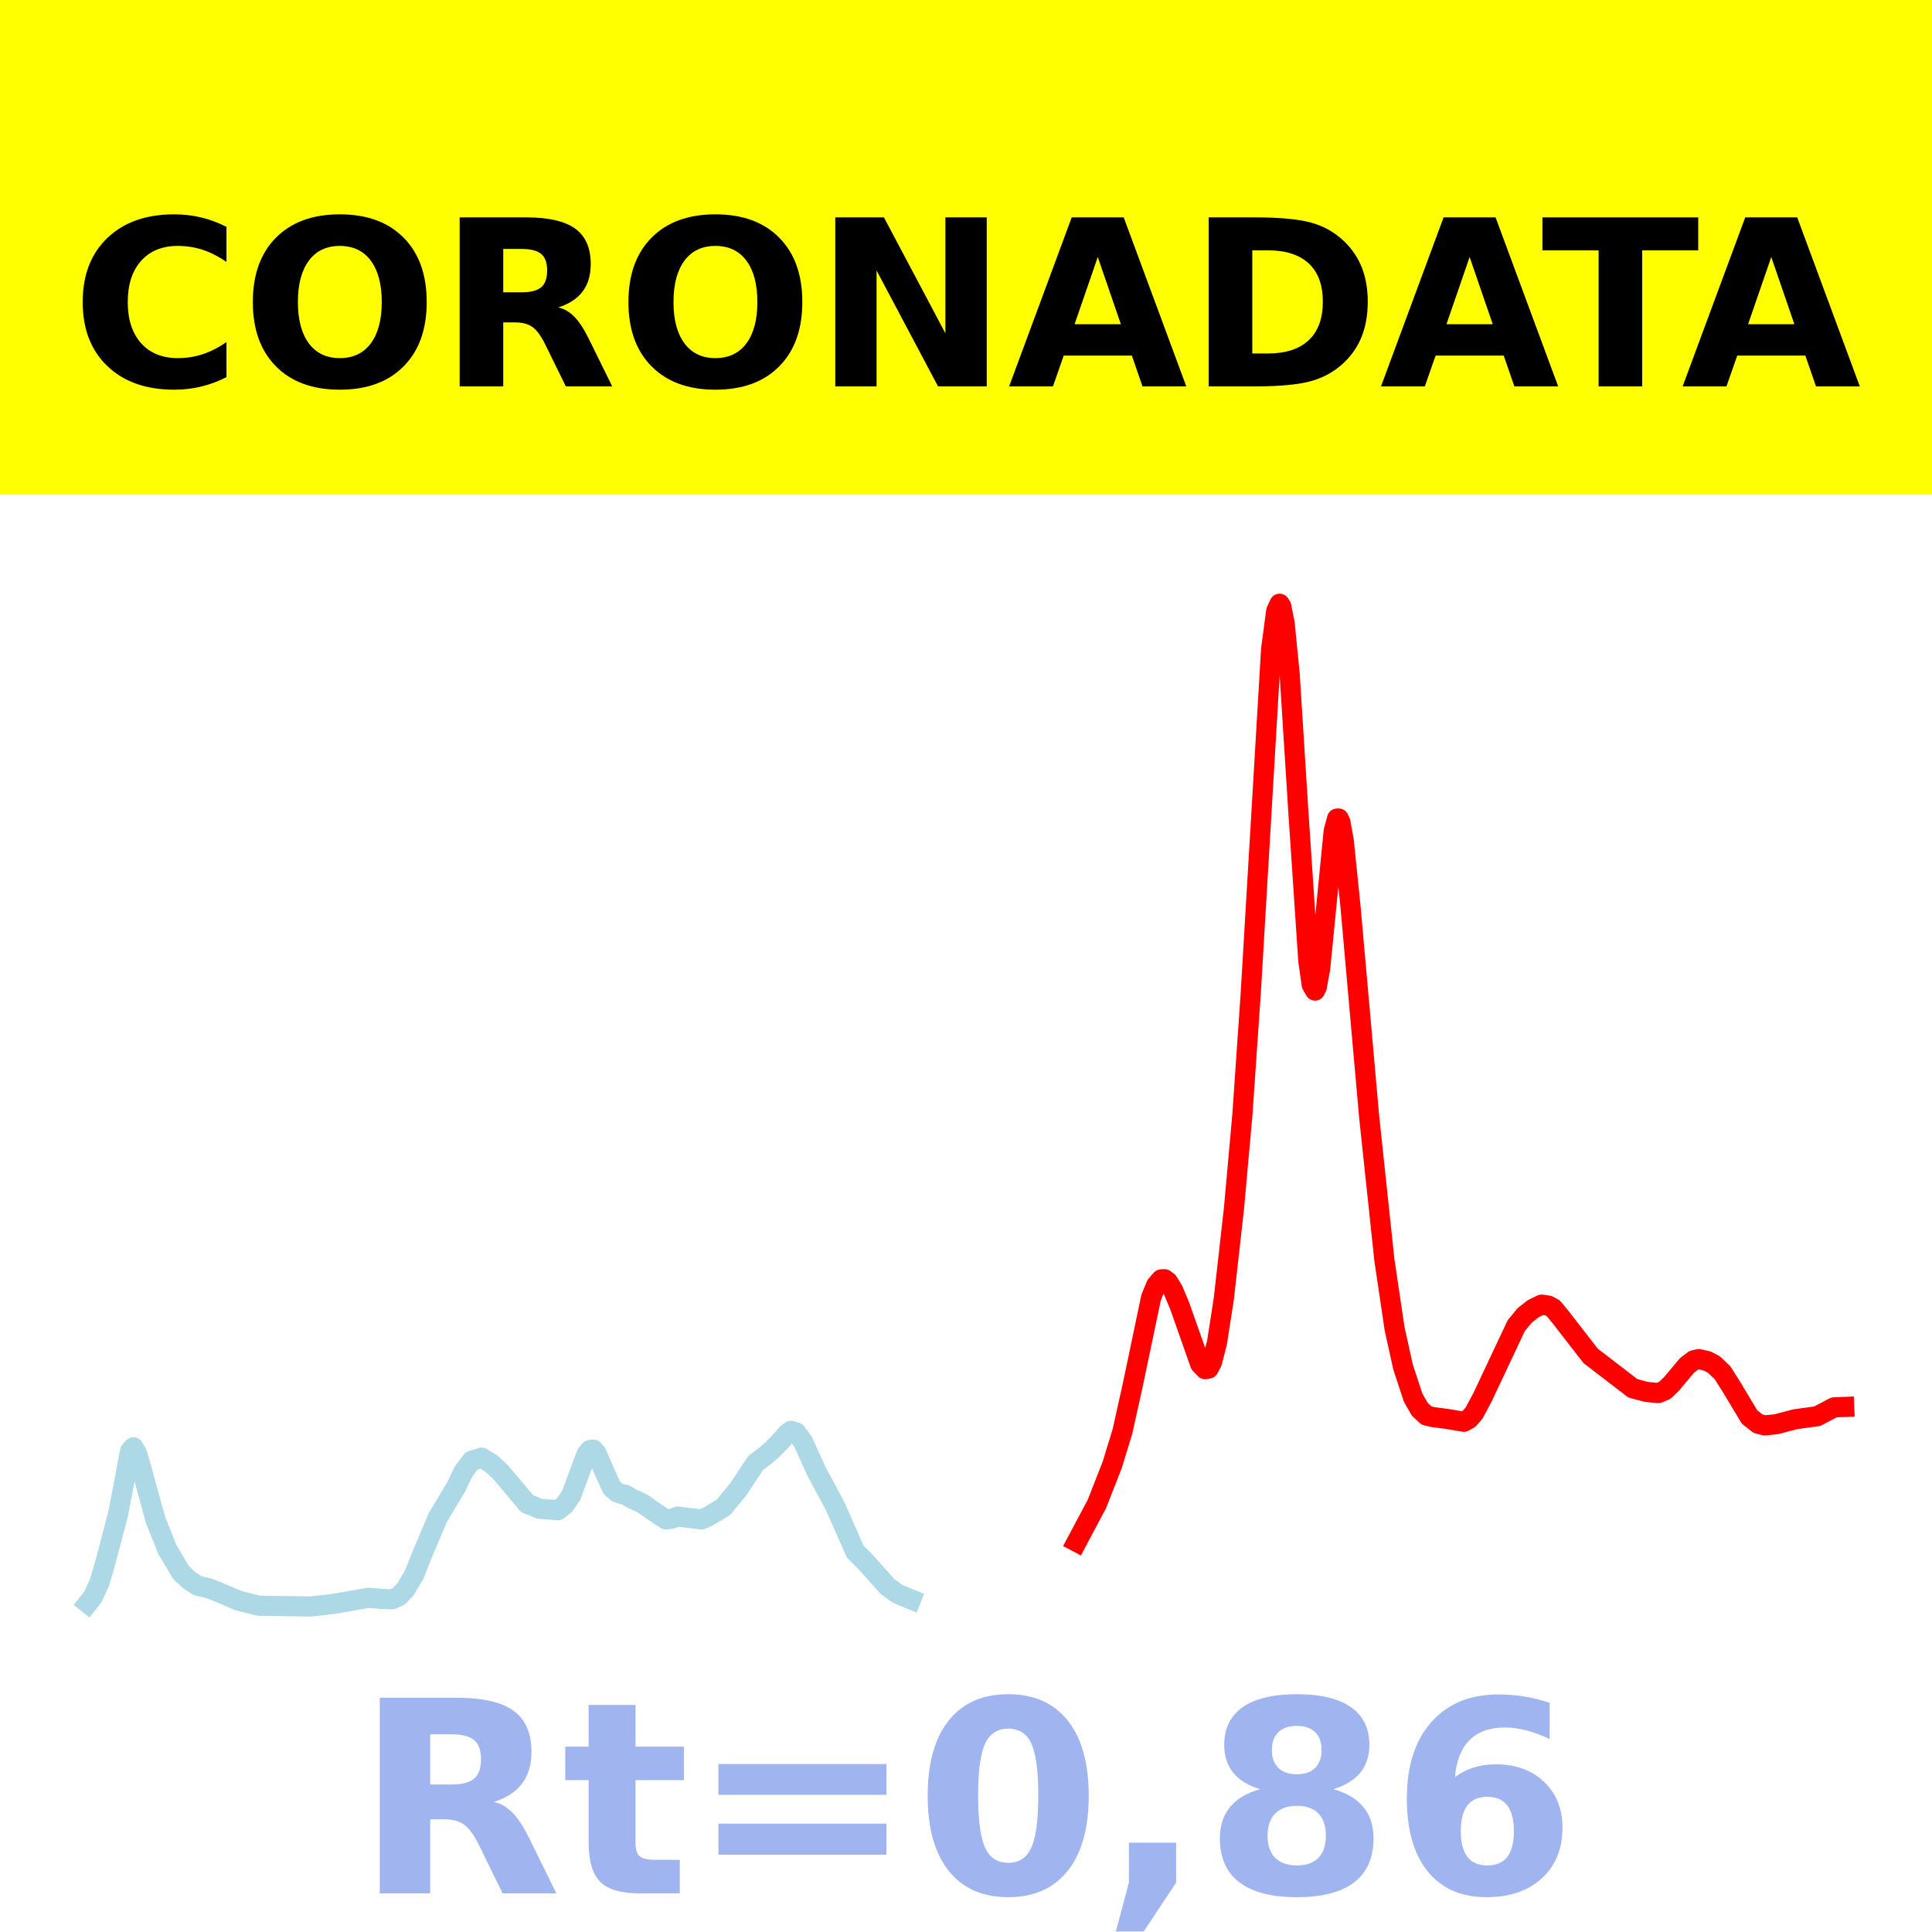
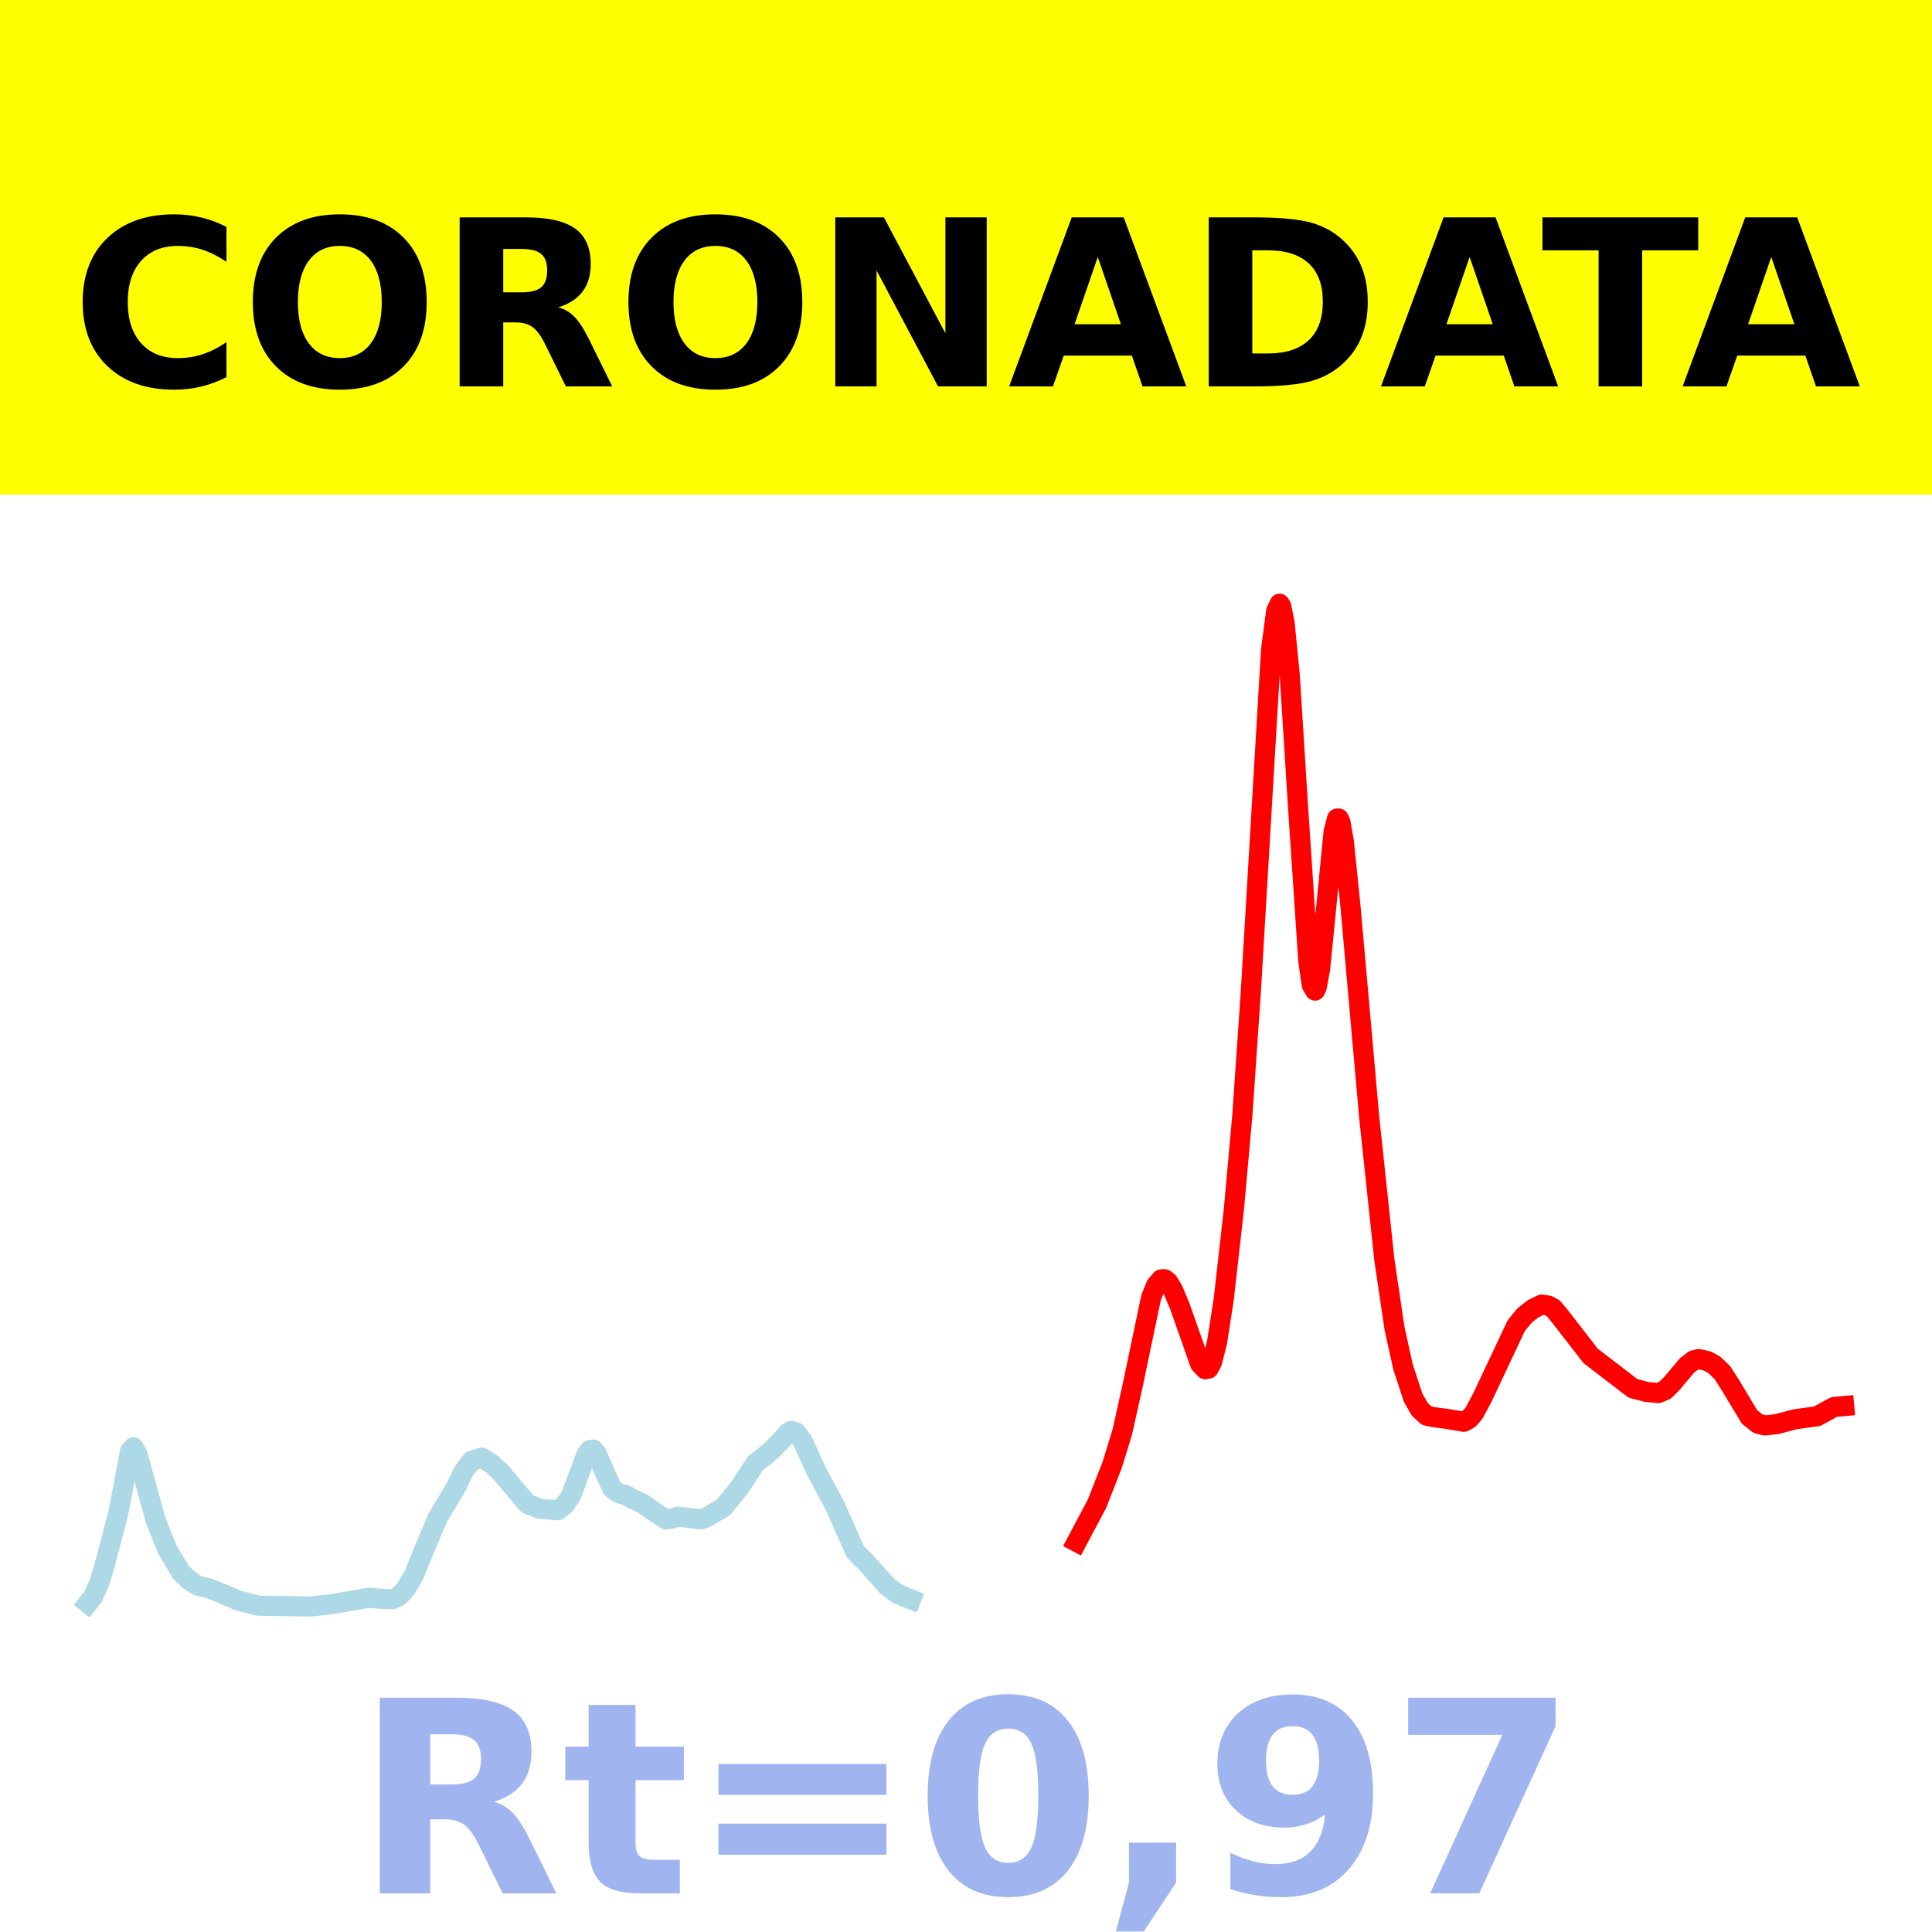
<svg xmlns="http://www.w3.org/2000/svg" xmlns:xlink="http://www.w3.org/1999/xlink" height="144pt" version="1.1" viewBox="0 0 144 144" width="144pt">
  <defs>
    <style type="text/css">*{stroke-linecap:butt;stroke-linejoin:round;}</style>
  </defs>
  <g id="figure_1">
    <g id="patch_1">
      <path d="M 0 144  L 144 144  L 144 0  L 0 0  z " style="fill:#ffffff;" />
    </g>
    <g id="axes_1">
      <g id="patch_2">
        <path d="M 0 144  L 144 144  L 144 0  L 0 0  z " style="fill:#ffffff;" />
      </g>
      <g id="line2d_1">
-         <path clip-path="url(#pdf6d5d7338)" d="M 6.545 119.5  L 6.923 119.03  L 7.427 117.917  L 7.805 116.63  L 8.813 112.808  L 9.695 108.161  L 9.947 107.874  L 10.199 108.297  L 10.451 109.115  L 11.585 113.266  L 12.467 115.474  L 13.475 117.179  L 14.105 117.781  L 14.735 118.188  L 15.491 118.364  L 16.121 118.596  L 17.759 119.299  L 19.271 119.681  L 23.177 119.738  L 24.815 119.554  L 27.461 119.091  L 28.469 119.173  L 29.225 119.199  L 29.729 118.975  L 30.233 118.45  L 30.863 117.376  L 31.493 115.805  L 32.626 113.116  L 34.012 110.81  L 34.516 109.732  L 35.146 108.883  L 35.902 108.642  L 36.658 109.113  L 37.288 109.702  L 39.304 112.09  L 39.682 112.227  L 40.186 112.451  L 41.572 112.566  L 42.076 112.18  L 42.58 111.456  L 42.958 110.415  L 43.714 108.392  L 43.966 108.077  L 44.218 108.043  L 44.47 108.33  L 44.974 109.509  L 45.604 110.902  L 45.982 111.222  L 46.36 111.368  L 46.612 111.414  L 47.116 111.709  L 47.872 112.053  L 48.502 112.497  L 49.258 113.008  L 49.636 113.246  L 50.014 113.209  L 50.518 113.038  L 52.282 113.246  L 52.786 113.027  L 53.92 112.348  L 55.054 110.966  L 56.314 109.052  L 57.07 108.477  L 57.574 108.037  L 58.078 107.528  L 58.707 106.816  L 58.959 106.648  L 59.337 106.76  L 59.841 107.432  L 60.219 108.265  L 60.849 109.653  L 62.235 112.236  L 63.747 115.655  L 64.503 116.408  L 65.133 117.109  L 66.141 118.241  L 66.897 118.791  L 67.779 119.161  L 67.905 119.211  L 67.905 119.211  " style="fill:none;stroke:#add8e6;stroke-linecap:square;stroke-width:1.5;" />
+         <path clip-path="url(#p316c923b55)" d="M 6.545 119.5  L 6.923 119.03  L 7.427 117.917  L 7.805 116.63  L 8.813 112.808  L 9.695 108.161  L 9.947 107.874  L 10.199 108.297  L 10.451 109.115  L 11.585 113.266  L 12.467 115.474  L 13.475 117.179  L 14.105 117.781  L 14.735 118.188  L 15.491 118.364  L 16.121 118.596  L 17.759 119.299  L 19.271 119.681  L 23.177 119.738  L 24.815 119.554  L 27.461 119.091  L 28.469 119.173  L 29.225 119.199  L 29.729 118.975  L 30.233 118.45  L 30.863 117.376  L 31.493 115.805  L 32.626 113.116  L 34.012 110.81  L 34.516 109.732  L 35.146 108.883  L 35.902 108.642  L 36.658 109.113  L 37.288 109.702  L 39.304 112.09  L 39.682 112.227  L 40.186 112.451  L 41.572 112.566  L 42.076 112.18  L 42.58 111.456  L 42.958 110.415  L 43.714 108.392  L 43.966 108.077  L 44.218 108.043  L 44.47 108.33  L 44.974 109.509  L 45.604 110.902  L 45.982 111.222  L 46.36 111.368  L 46.612 111.414  L 47.116 111.709  L 47.872 112.053  L 48.502 112.497  L 49.258 113.008  L 49.636 113.246  L 50.014 113.209  L 50.518 113.038  L 52.282 113.246  L 52.786 113.027  L 53.92 112.348  L 55.054 110.966  L 56.314 109.052  L 57.07 108.477  L 57.574 108.037  L 58.078 107.528  L 58.707 106.816  L 58.959 106.648  L 59.337 106.76  L 59.841 107.432  L 60.219 108.265  L 60.849 109.653  L 62.235 112.236  L 63.747 115.655  L 64.503 116.408  L 65.133 117.109  L 66.141 118.241  L 66.897 118.791  L 67.779 119.161  L 67.905 119.211  L 67.905 119.211  " style="fill:none;stroke:#add8e6;stroke-linecap:square;stroke-width:1.5;" />
      </g>
      <g id="line2d_2">
-         <path clip-path="url(#pdf6d5d7338)" d="M 80.253 114.923  L 81.765 112.076  L 82.899 109.178  L 83.655 106.713  L 84.411 103.316  L 85.796 96.711  L 86.174 95.79  L 86.552 95.357  L 86.804 95.347  L 87.056 95.54  L 87.434 96.157  L 87.938 97.363  L 89.45 101.656  L 89.828 102.052  L 90.08 102.006  L 90.332 101.536  L 90.71 100.06  L 91.214 96.811  L 91.97 90.097  L 92.6 83.092  L 93.23 73.924  L 94.742 48.383  L 95.12 45.546  L 95.372 45  L 95.498 45.194  L 95.75 46.461  L 96.128 50.294  L 96.758 60.287  L 97.514 71.615  L 97.766 73.394  L 98.018 73.831  L 98.144 73.568  L 98.396 72.191  L 98.774 68.376  L 99.404 61.955  L 99.656 61.013  L 99.782 61.011  L 99.908 61.287  L 100.16 62.703  L 100.664 67.633  L 102.05 83.248  L 103.184 93.91  L 103.94 99.009  L 104.57 101.869  L 105.326 104.172  L 105.83 105.053  L 106.334 105.513  L 106.838 105.626  L 107.846 105.756  L 109.106 105.97  L 109.484 105.761  L 109.862 105.334  L 110.492 104.158  L 113.011 98.808  L 113.641 98.043  L 114.271 97.549  L 114.901 97.24  L 115.405 97.311  L 115.783 97.522  L 116.287 98.133  L 118.555 101.058  L 121.705 103.478  L 122.713 103.744  L 123.595 103.83  L 124.099 103.621  L 124.603 103.126  L 125.737 101.773  L 126.241 101.389  L 126.619 101.299  L 127.249 101.441  L 127.753 101.711  L 128.383 102.311  L 129.013 103.304  L 130.399 105.61  L 131.029 106.111  L 131.533 106.242  L 132.415 106.15  L 133.801 105.782  L 135.439 105.56  L 136.699 104.897  L 137.455 104.866  L 137.455 104.866  " style="fill:none;stroke:#ff0000;stroke-linecap:square;stroke-width:1.5;" />
+         <path clip-path="url(#p316c923b55)" d="M 80.253 114.923  L 81.765 112.076  L 82.899 109.178  L 83.655 106.713  L 84.411 103.316  L 85.796 96.711  L 86.174 95.79  L 86.552 95.357  L 86.804 95.347  L 87.056 95.54  L 87.434 96.157  L 87.938 97.363  L 89.45 101.656  L 89.828 102.052  L 90.08 102.006  L 90.332 101.536  L 90.71 100.06  L 91.214 96.811  L 91.97 90.097  L 92.6 83.092  L 93.23 73.924  L 94.742 48.383  L 95.12 45.546  L 95.372 45  L 95.498 45.194  L 95.75 46.461  L 96.128 50.294  L 96.758 60.287  L 97.514 71.615  L 97.766 73.394  L 98.018 73.831  L 98.144 73.568  L 98.396 72.191  L 98.774 68.376  L 99.404 61.955  L 99.656 61.013  L 99.782 61.011  L 99.908 61.287  L 100.16 62.703  L 100.664 67.633  L 102.05 83.248  L 103.184 93.91  L 103.94 99.009  L 104.57 101.869  L 105.326 104.172  L 105.83 105.053  L 106.334 105.513  L 106.838 105.626  L 107.846 105.756  L 109.106 105.97  L 109.484 105.761  L 109.862 105.334  L 110.492 104.158  L 113.011 98.808  L 113.641 98.043  L 114.271 97.549  L 114.901 97.24  L 115.405 97.311  L 115.783 97.522  L 116.287 98.133  L 118.555 101.058  L 121.705 103.478  L 122.713 103.744  L 123.595 103.83  L 124.099 103.621  L 124.603 103.126  L 125.737 101.773  L 126.241 101.389  L 126.619 101.299  L 127.249 101.441  L 127.753 101.711  L 128.383 102.311  L 129.013 103.304  L 130.399 105.61  L 131.029 106.111  L 131.533 106.242  L 132.415 106.15  L 133.801 105.782  L 135.439 105.559  L 136.699 104.868  L 137.455 104.8  L 137.455 104.8  " style="fill:none;stroke:#ff0000;stroke-linecap:square;stroke-width:1.5;" />
      </g>
      <g id="patch_3">
        <path d="M 0 144  L 0 -0  " style="fill:none;stroke:#ffffff;stroke-linecap:square;stroke-linejoin:miter;stroke-width:0.8;" />
      </g>
      <g id="patch_4">
        <path d="M 144 144  L 144 -0  " style="fill:none;stroke:#ffffff;stroke-linecap:square;stroke-linejoin:miter;stroke-width:0.8;" />
      </g>
      <g id="patch_5">
        <path d="M 0 144  L 144 144  " style="fill:none;stroke:#ffffff;stroke-linecap:square;stroke-linejoin:miter;stroke-width:0.8;" />
      </g>
      <g id="patch_6">
        <path d="M 0 0  L 144 0  " style="fill:none;stroke:#ffffff;stroke-linecap:square;stroke-linejoin:miter;stroke-width:0.8;" />
      </g>
    </g>
    <g id="text_1">
      <g id="patch_7">
        <path d="M -64.848 36.368  L 208.848 36.368  L 208.848 -7.654  L -64.848 -7.654  z " style="fill:#ffff00;stroke:#ffff00;stroke-linejoin:miter;" />
      </g>
      <g transform="translate(72 9.45018)scale(0.1728 -0.1728)" />
      <g transform="translate(-60.87375 28.8)scale(0.1728 -0.1728)">
        <defs>
          <path id="DejaVuSans-Bold-32" />
          <path d="M 67 4  Q 61.812 1.312 56.203 -0.047  Q 50.594 -1.422 44.484 -1.422  Q 26.266 -1.422 15.625 8.766  Q 4.984 18.953 4.984 36.375  Q 4.984 53.859 15.625 64.031  Q 26.266 74.219 44.484 74.219  Q 50.594 74.219 56.203 72.844  Q 61.812 71.484 67 68.797  L 67 53.719  Q 61.766 57.281 56.688 58.938  Q 51.609 60.594 46 60.594  Q 35.938 60.594 30.172 54.141  Q 24.422 47.703 24.422 36.375  Q 24.422 25.094 30.172 18.641  Q 35.938 12.203 46 12.203  Q 51.609 12.203 56.688 13.859  Q 61.766 15.531 67 19.094  z " id="DejaVuSans-Bold-67" />
          <path d="M 42.484 60.594  Q 33.891 60.594 29.156 54.25  Q 24.422 47.906 24.422 36.375  Q 24.422 24.906 29.156 18.547  Q 33.891 12.203 42.484 12.203  Q 51.125 12.203 55.859 18.547  Q 60.594 24.906 60.594 36.375  Q 60.594 47.906 55.859 54.25  Q 51.125 60.594 42.484 60.594  z M 42.484 74.219  Q 60.062 74.219 70.016 64.156  Q 79.984 54.109 79.984 36.375  Q 79.984 18.703 70.016 8.641  Q 60.062 -1.422 42.484 -1.422  Q 24.953 -1.422 14.969 8.641  Q 4.984 18.703 4.984 36.375  Q 4.984 54.109 14.969 64.156  Q 24.953 74.219 42.484 74.219  z " id="DejaVuSans-Bold-79" />
          <path d="M 35.891 40.578  Q 41.797 40.578 44.359 42.766  Q 46.922 44.969 46.922 50  Q 46.922 54.984 44.359 57.125  Q 41.797 59.281 35.891 59.281  L 27.984 59.281  L 27.984 40.578  z M 27.984 27.594  L 27.984 0  L 9.188 0  L 9.188 72.906  L 37.891 72.906  Q 52.297 72.906 59 68.062  Q 65.719 63.234 65.719 52.781  Q 65.719 45.562 62.219 40.922  Q 58.734 36.281 51.703 34.078  Q 55.562 33.203 58.609 30.094  Q 61.672 27 64.797 20.703  L 75 0  L 54.984 0  L 46.094 18.109  Q 43.406 23.578 40.641 25.578  Q 37.891 27.594 33.297 27.594  z " id="DejaVuSans-Bold-82" />
          <path d="M 9.188 72.906  L 30.172 72.906  L 56.688 22.906  L 56.688 72.906  L 74.516 72.906  L 74.516 0  L 53.516 0  L 27 50  L 27 0  L 9.188 0  z " id="DejaVuSans-Bold-78" />
          <path d="M 53.422 13.281  L 24.031 13.281  L 19.391 0  L 0.484 0  L 27.484 72.906  L 49.906 72.906  L 76.906 0  L 58.016 0  z M 28.719 26.812  L 48.688 26.812  L 38.719 55.812  z " id="DejaVuSans-Bold-65" />
          <path d="M 27.984 58.688  L 27.984 14.203  L 34.719 14.203  Q 46.234 14.203 52.312 19.922  Q 58.406 25.641 58.406 36.531  Q 58.406 47.359 52.344 53.016  Q 46.297 58.688 34.719 58.688  z M 9.188 72.906  L 29 72.906  Q 45.609 72.906 53.734 70.531  Q 61.859 68.172 67.672 62.5  Q 72.797 57.562 75.281 51.109  Q 77.781 44.672 77.781 36.531  Q 77.781 28.266 75.281 21.797  Q 72.797 15.328 67.672 10.406  Q 61.812 4.734 53.609 2.359  Q 45.406 0 29 0  L 9.188 0  z " id="DejaVuSans-Bold-68" />
          <path d="M 0.484 72.906  L 67.672 72.906  L 67.672 58.688  L 43.5 58.688  L 43.5 0  L 24.703 0  L 24.703 58.688  L 0.484 58.688  z " id="DejaVuSans-Bold-84" />
        </defs>
        <use xlink:href="#DejaVuSans-Bold-32" />
        <use x="34.814" xlink:href="#DejaVuSans-Bold-32" />
        <use x="69.629" xlink:href="#DejaVuSans-Bold-32" />
        <use x="104.443" xlink:href="#DejaVuSans-Bold-32" />
        <use x="139.258" xlink:href="#DejaVuSans-Bold-32" />
        <use x="174.072" xlink:href="#DejaVuSans-Bold-32" />
        <use x="208.887" xlink:href="#DejaVuSans-Bold-32" />
        <use x="243.701" xlink:href="#DejaVuSans-Bold-32" />
        <use x="278.516" xlink:href="#DejaVuSans-Bold-32" />
        <use x="313.33" xlink:href="#DejaVuSans-Bold-32" />
        <use x="348.145" xlink:href="#DejaVuSans-Bold-32" />
        <use x="382.959" xlink:href="#DejaVuSans-Bold-67" />
        <use x="456.348" xlink:href="#DejaVuSans-Bold-79" />
        <use x="541.357" xlink:href="#DejaVuSans-Bold-82" />
        <use x="618.359" xlink:href="#DejaVuSans-Bold-79" />
        <use x="703.369" xlink:href="#DejaVuSans-Bold-78" />
        <use x="787.061" xlink:href="#DejaVuSans-Bold-65" />
        <use x="864.453" xlink:href="#DejaVuSans-Bold-68" />
        <use x="947.461" xlink:href="#DejaVuSans-Bold-65" />
        <use x="1017.104" xlink:href="#DejaVuSans-Bold-84" />
        <use x="1077.566" xlink:href="#DejaVuSans-Bold-65" />
        <use x="1154.959" xlink:href="#DejaVuSans-Bold-32" />
        <use x="1189.773" xlink:href="#DejaVuSans-Bold-32" />
        <use x="1224.588" xlink:href="#DejaVuSans-Bold-32" />
        <use x="1259.402" xlink:href="#DejaVuSans-Bold-32" />
        <use x="1294.217" xlink:href="#DejaVuSans-Bold-32" />
        <use x="1329.031" xlink:href="#DejaVuSans-Bold-32" />
        <use x="1363.846" xlink:href="#DejaVuSans-Bold-32" />
        <use x="1398.66" xlink:href="#DejaVuSans-Bold-32" />
        <use x="1433.475" xlink:href="#DejaVuSans-Bold-32" />
        <use x="1468.289" xlink:href="#DejaVuSans-Bold-32" />
        <use x="1503.104" xlink:href="#DejaVuSans-Bold-32" />
      </g>
    </g>
    <g id="text_2">
      <g style="fill:#4169e1;opacity:0.5;" transform="translate(26.46875 141.12)scale(0.2 -0.2)">
        <defs>
          <path d="M 27.484 70.219  L 27.484 54.688  L 45.516 54.688  L 45.516 42.188  L 27.484 42.188  L 27.484 19  Q 27.484 15.188 29 13.844  Q 30.516 12.5 35.016 12.5  L 44 12.5  L 44 0  L 29 0  Q 18.656 0 14.328 4.312  Q 10.016 8.641 10.016 19  L 10.016 42.188  L 1.312 42.188  L 1.312 54.688  L 10.016 54.688  L 10.016 70.219  z " id="DejaVuSans-Bold-116" />
          <path d="M 10.594 48.188  L 73.188 48.188  L 73.188 36.719  L 10.594 36.719  z M 10.594 25.984  L 73.188 25.984  L 73.188 14.406  L 10.594 14.406  z " id="DejaVuSans-Bold-61" />
          <path d="M 46 36.531  Q 46 50.203 43.438 55.781  Q 40.875 61.375 34.812 61.375  Q 28.766 61.375 26.172 55.781  Q 23.578 50.203 23.578 36.531  Q 23.578 22.703 26.172 17.031  Q 28.766 11.375 34.812 11.375  Q 40.828 11.375 43.406 17.031  Q 46 22.703 46 36.531  z M 64.797 36.375  Q 64.797 18.266 56.984 8.422  Q 49.172 -1.422 34.812 -1.422  Q 20.406 -1.422 12.594 8.422  Q 4.781 18.266 4.781 36.375  Q 4.781 54.547 12.594 64.375  Q 20.406 74.219 34.812 74.219  Q 49.172 74.219 56.984 64.375  Q 64.797 54.547 64.797 36.375  z " id="DejaVuSans-Bold-48" />
          <path d="M 10.203 18.891  L 27.781 18.891  L 27.781 4  L 15.719 -14.203  L 5.328 -14.203  L 10.203 4  z " id="DejaVuSans-Bold-44" />
-           <path d="M 34.812 32.625  Q 29.547 32.625 26.703 29.734  Q 23.875 26.859 23.875 21.484  Q 23.875 16.109 26.703 13.25  Q 29.547 10.406 34.812 10.406  Q 40.047 10.406 42.828 13.25  Q 45.609 16.109 45.609 21.484  Q 45.609 26.906 42.828 29.766  Q 40.047 32.625 34.812 32.625  z M 21.094 38.812  Q 14.453 40.828 11.078 44.969  Q 7.719 49.125 7.719 55.328  Q 7.719 64.547 14.594 69.375  Q 21.484 74.219 34.812 74.219  Q 48.047 74.219 54.922 69.406  Q 61.812 64.594 61.812 55.328  Q 61.812 49.125 58.422 44.969  Q 55.031 40.828 48.391 38.812  Q 55.812 36.766 59.594 32.156  Q 63.375 27.547 63.375 20.516  Q 63.375 9.672 56.172 4.125  Q 48.969 -1.422 34.812 -1.422  Q 20.609 -1.422 13.359 4.125  Q 6.109 9.672 6.109 20.516  Q 6.109 27.547 9.891 32.156  Q 13.672 36.766 21.094 38.812  z M 25.484 53.422  Q 25.484 49.078 27.906 46.734  Q 30.328 44.391 34.812 44.391  Q 39.203 44.391 41.594 46.734  Q 44 49.078 44 53.422  Q 44 57.766 41.594 60.078  Q 39.203 62.406 34.812 62.406  Q 30.328 62.406 27.906 60.062  Q 25.484 57.719 25.484 53.422  z " id="DejaVuSans-Bold-56" />
-           <path d="M 36.188 35.984  Q 31.25 35.984 28.781 32.781  Q 26.312 29.594 26.312 23.188  Q 26.312 16.797 28.781 13.594  Q 31.25 10.406 36.188 10.406  Q 41.156 10.406 43.625 13.594  Q 46.094 16.797 46.094 23.188  Q 46.094 29.594 43.625 32.781  Q 41.156 35.984 36.188 35.984  z M 59.422 71  L 59.422 57.516  Q 54.781 59.719 50.672 60.766  Q 46.578 61.812 42.672 61.812  Q 34.281 61.812 29.594 57.141  Q 24.906 52.484 24.125 43.312  Q 27.344 45.703 31.094 46.891  Q 34.859 48.094 39.312 48.094  Q 50.484 48.094 57.344 41.547  Q 64.203 35.016 64.203 24.422  Q 64.203 12.703 56.531 5.641  Q 48.875 -1.422 35.984 -1.422  Q 21.781 -1.422 13.984 8.172  Q 6.203 17.781 6.203 35.406  Q 6.203 53.469 15.312 63.797  Q 24.422 74.125 40.281 74.125  Q 45.312 74.125 50.047 73.344  Q 54.781 72.562 59.422 71  z " id="DejaVuSans-Bold-54" />
+           <path d="M 10.016 1.609  L 10.016 15.094  Q 14.5 12.984 18.594 11.938  Q 22.703 10.891 26.703 10.891  Q 35.109 10.891 39.797 15.547  Q 44.484 20.219 45.312 29.391  Q 42 26.953 38.234 25.734  Q 34.469 24.516 30.078 24.516  Q 18.891 24.516 12.031 31.031  Q 5.172 37.547 5.172 48.188  Q 5.172 59.969 12.812 67.047  Q 20.453 74.125 33.297 74.125  Q 47.562 74.125 55.375 64.5  Q 63.188 54.891 63.188 37.312  Q 63.188 19.234 54.047 8.906  Q 44.922 -1.422 29 -1.422  Q 23.875 -1.422 19.188 -0.656  Q 14.5 0.094 10.016 1.609  z M 33.203 36.719  Q 38.141 36.719 40.625 39.906  Q 43.109 43.109 43.109 49.516  Q 43.109 55.859 40.625 59.078  Q 38.141 62.312 33.203 62.312  Q 28.266 62.312 25.781 59.078  Q 23.297 55.859 23.297 49.516  Q 23.297 43.109 25.781 39.906  Q 28.266 36.719 33.203 36.719  z " id="DejaVuSans-Bold-57" />
+           <path d="M 6.688 72.906  L 61.625 72.906  L 61.625 62.312  L 33.203 0  L 14.891 0  L 41.797 59.078  L 6.688 59.078  z " id="DejaVuSans-Bold-55" />
        </defs>
        <use xlink:href="#DejaVuSans-Bold-82" />
        <use x="77.002" xlink:href="#DejaVuSans-Bold-116" />
        <use x="124.805" xlink:href="#DejaVuSans-Bold-61" />
        <use x="208.594" xlink:href="#DejaVuSans-Bold-48" />
        <use x="278.174" xlink:href="#DejaVuSans-Bold-44" />
-         <use x="316.162" xlink:href="#DejaVuSans-Bold-56" />
-         <use x="385.742" xlink:href="#DejaVuSans-Bold-54" />
+         <use x="316.162" xlink:href="#DejaVuSans-Bold-57" />
+         <use x="385.742" xlink:href="#DejaVuSans-Bold-55" />
      </g>
    </g>
  </g>
  <defs>
-     <clipPath id="pdf6d5d7338">
+     <clipPath id="p316c923b55">
      <rect height="144" width="144" x="0" y="0" />
    </clipPath>
  </defs>
</svg>
